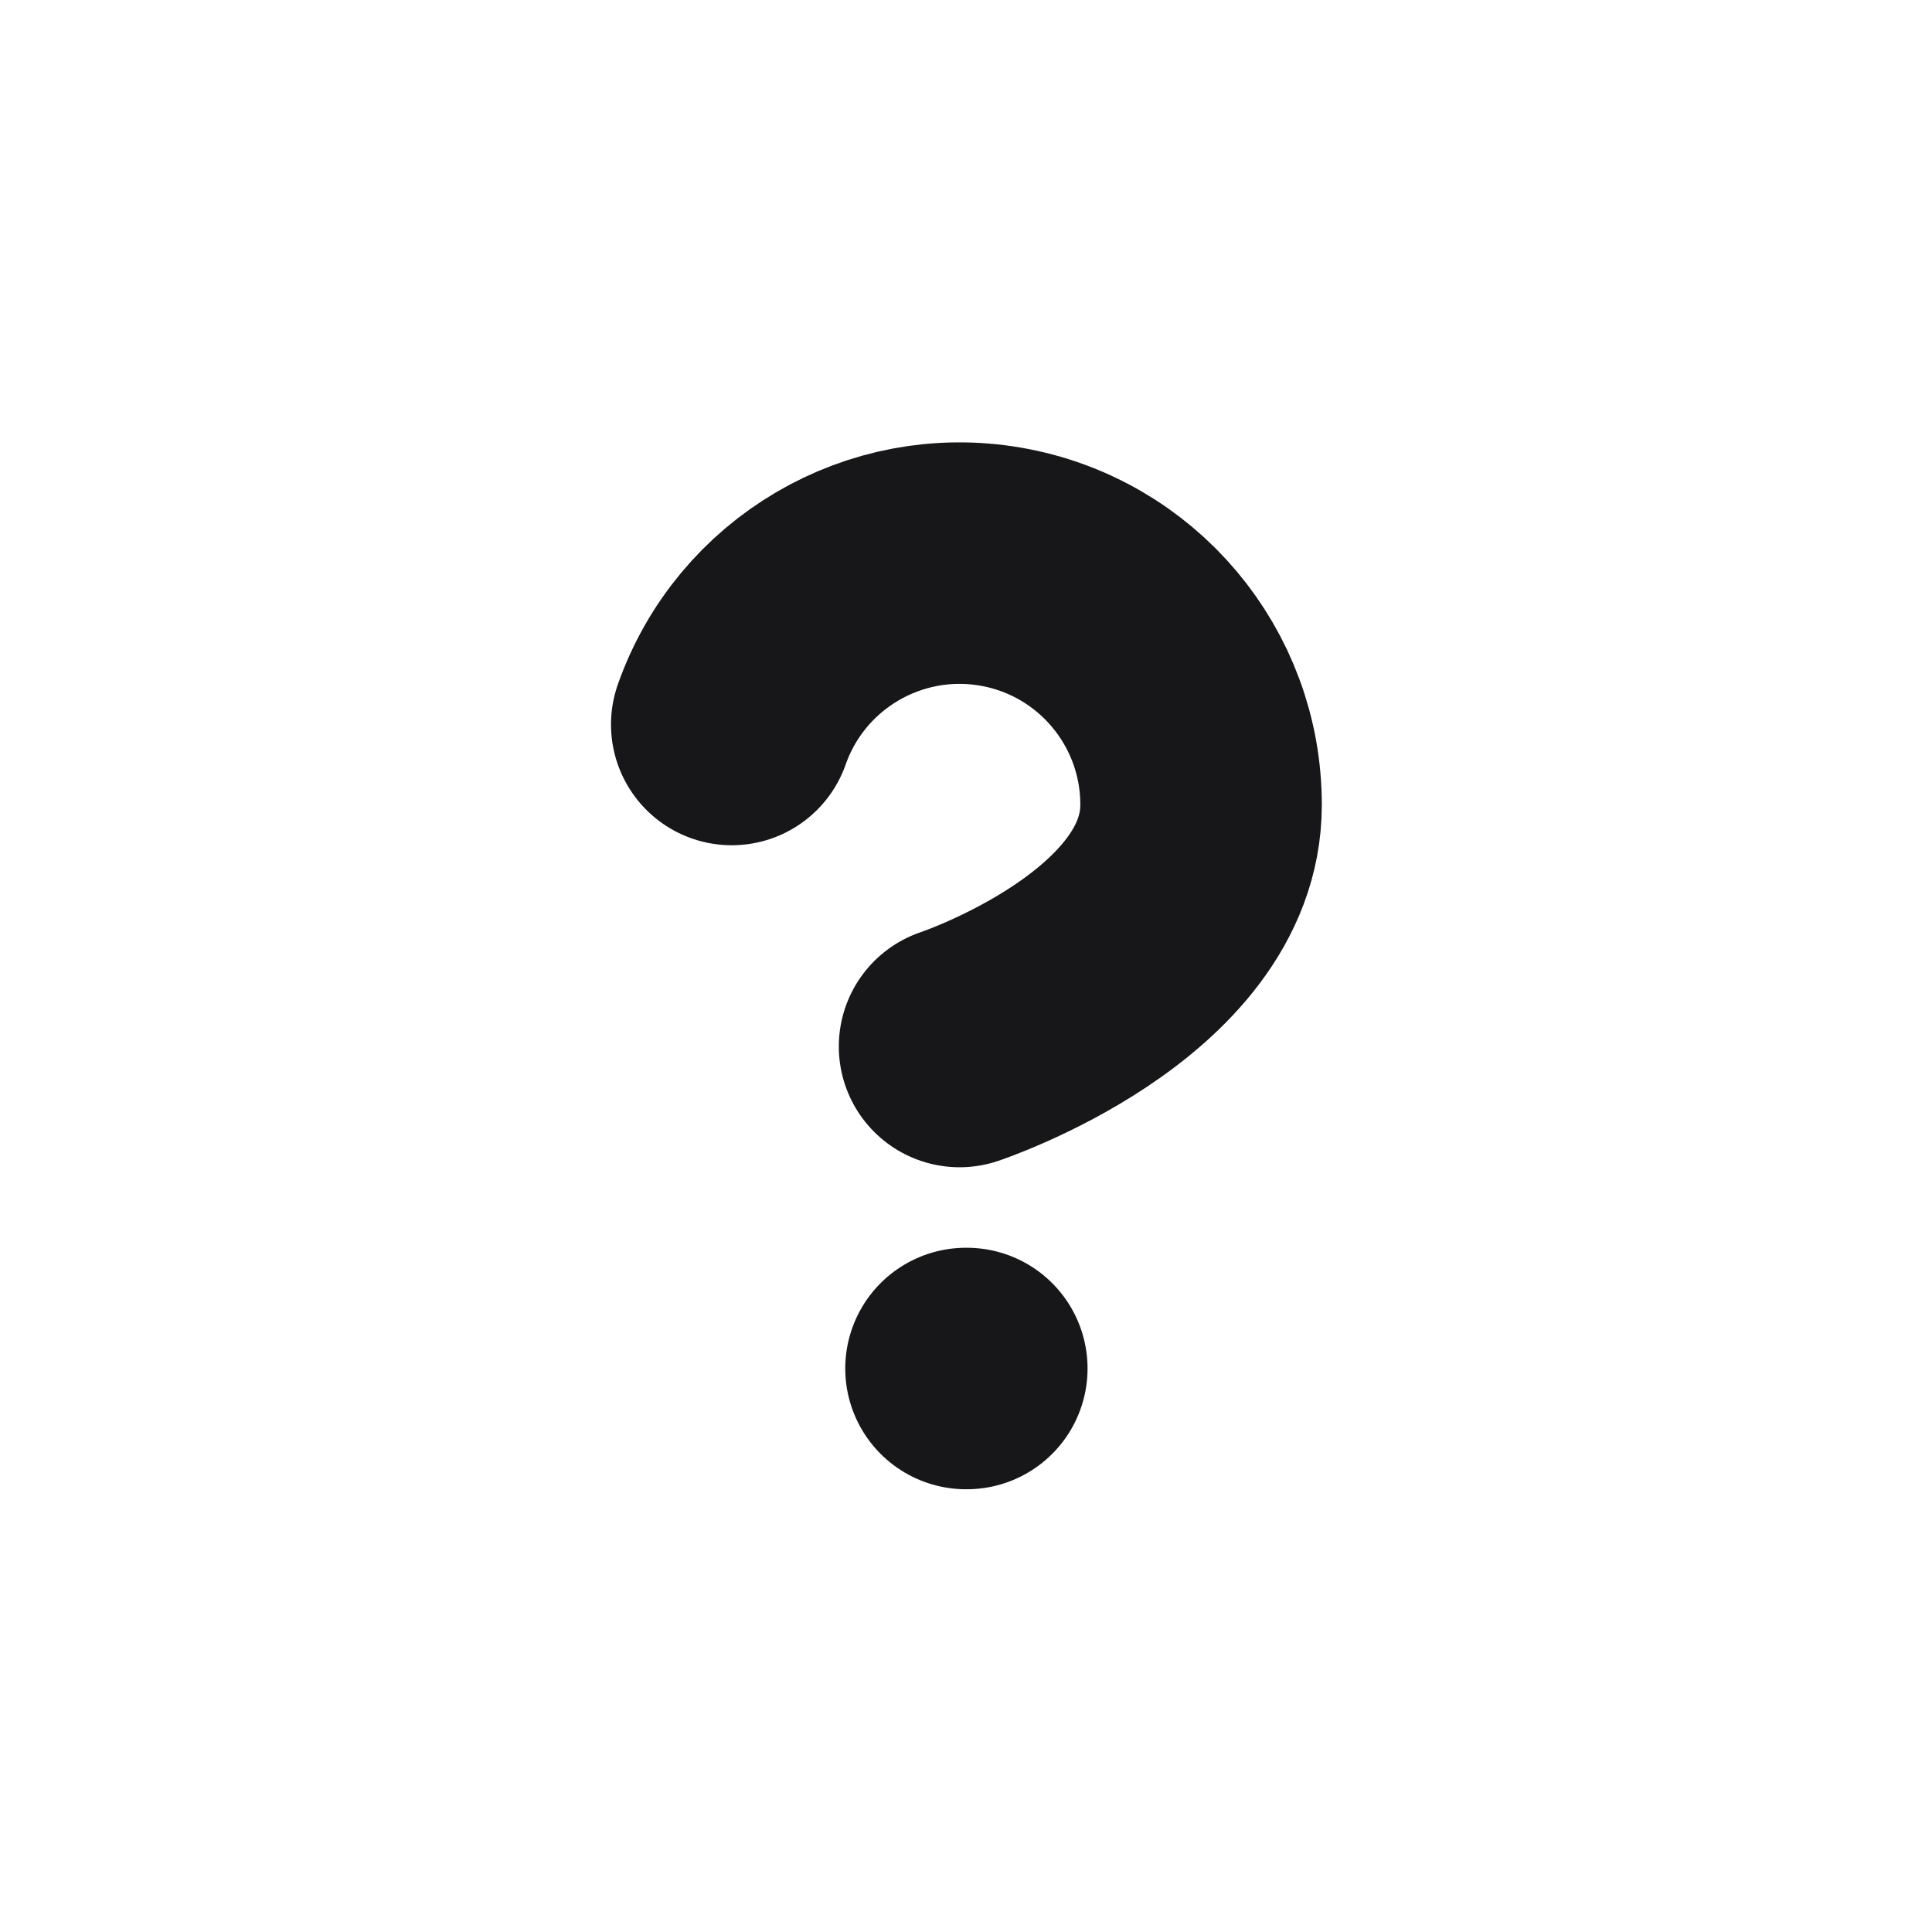
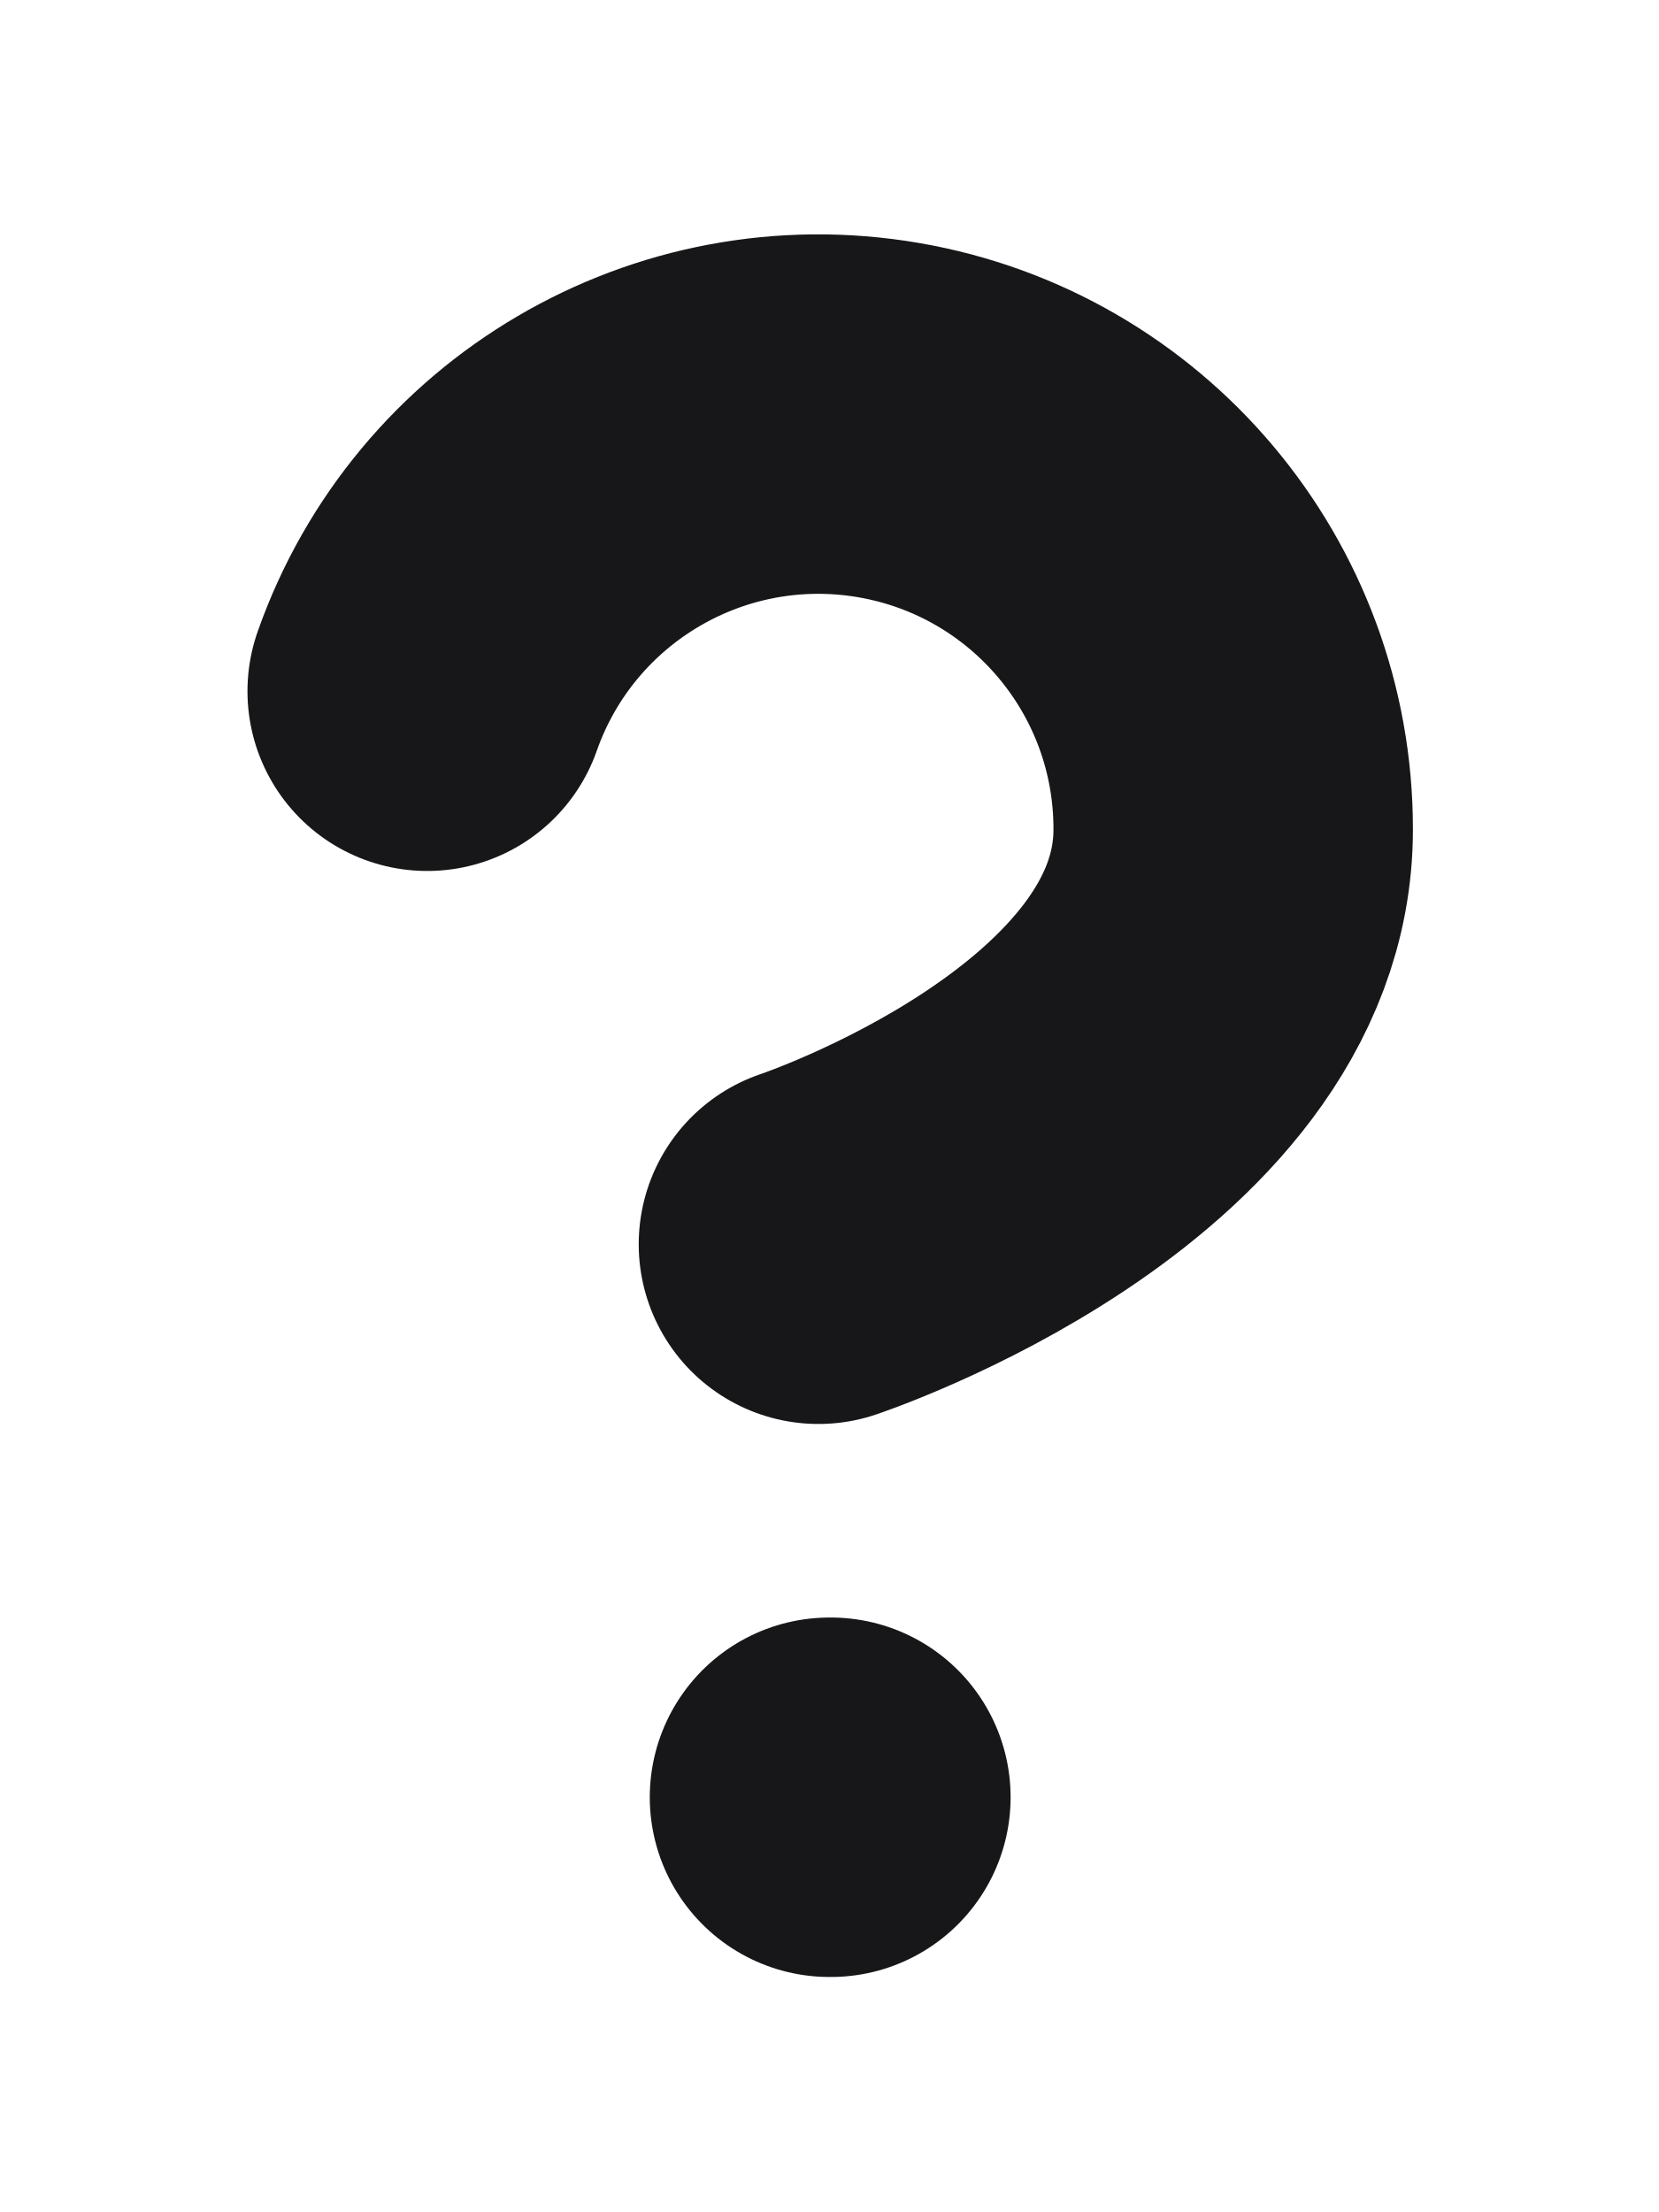
- <svg xmlns="http://www.w3.org/2000/svg" viewBox="0 0 24 24" fill="none" stroke="#17171a" stroke-width="3" stroke-linecap="round" stroke-linejoin="round">
+ <svg xmlns="http://www.w3.org/2000/svg" viewBox="6 4 12 16" fill="none" stroke="#17171a" stroke-width="2.6" stroke-linecap="round" stroke-linejoin="round">
  <path d="M9.09 9a3 3 0 0 1 5.83 1c0 2-3 3-3 3" />
  <path d="M12 17h.01" />
</svg>
